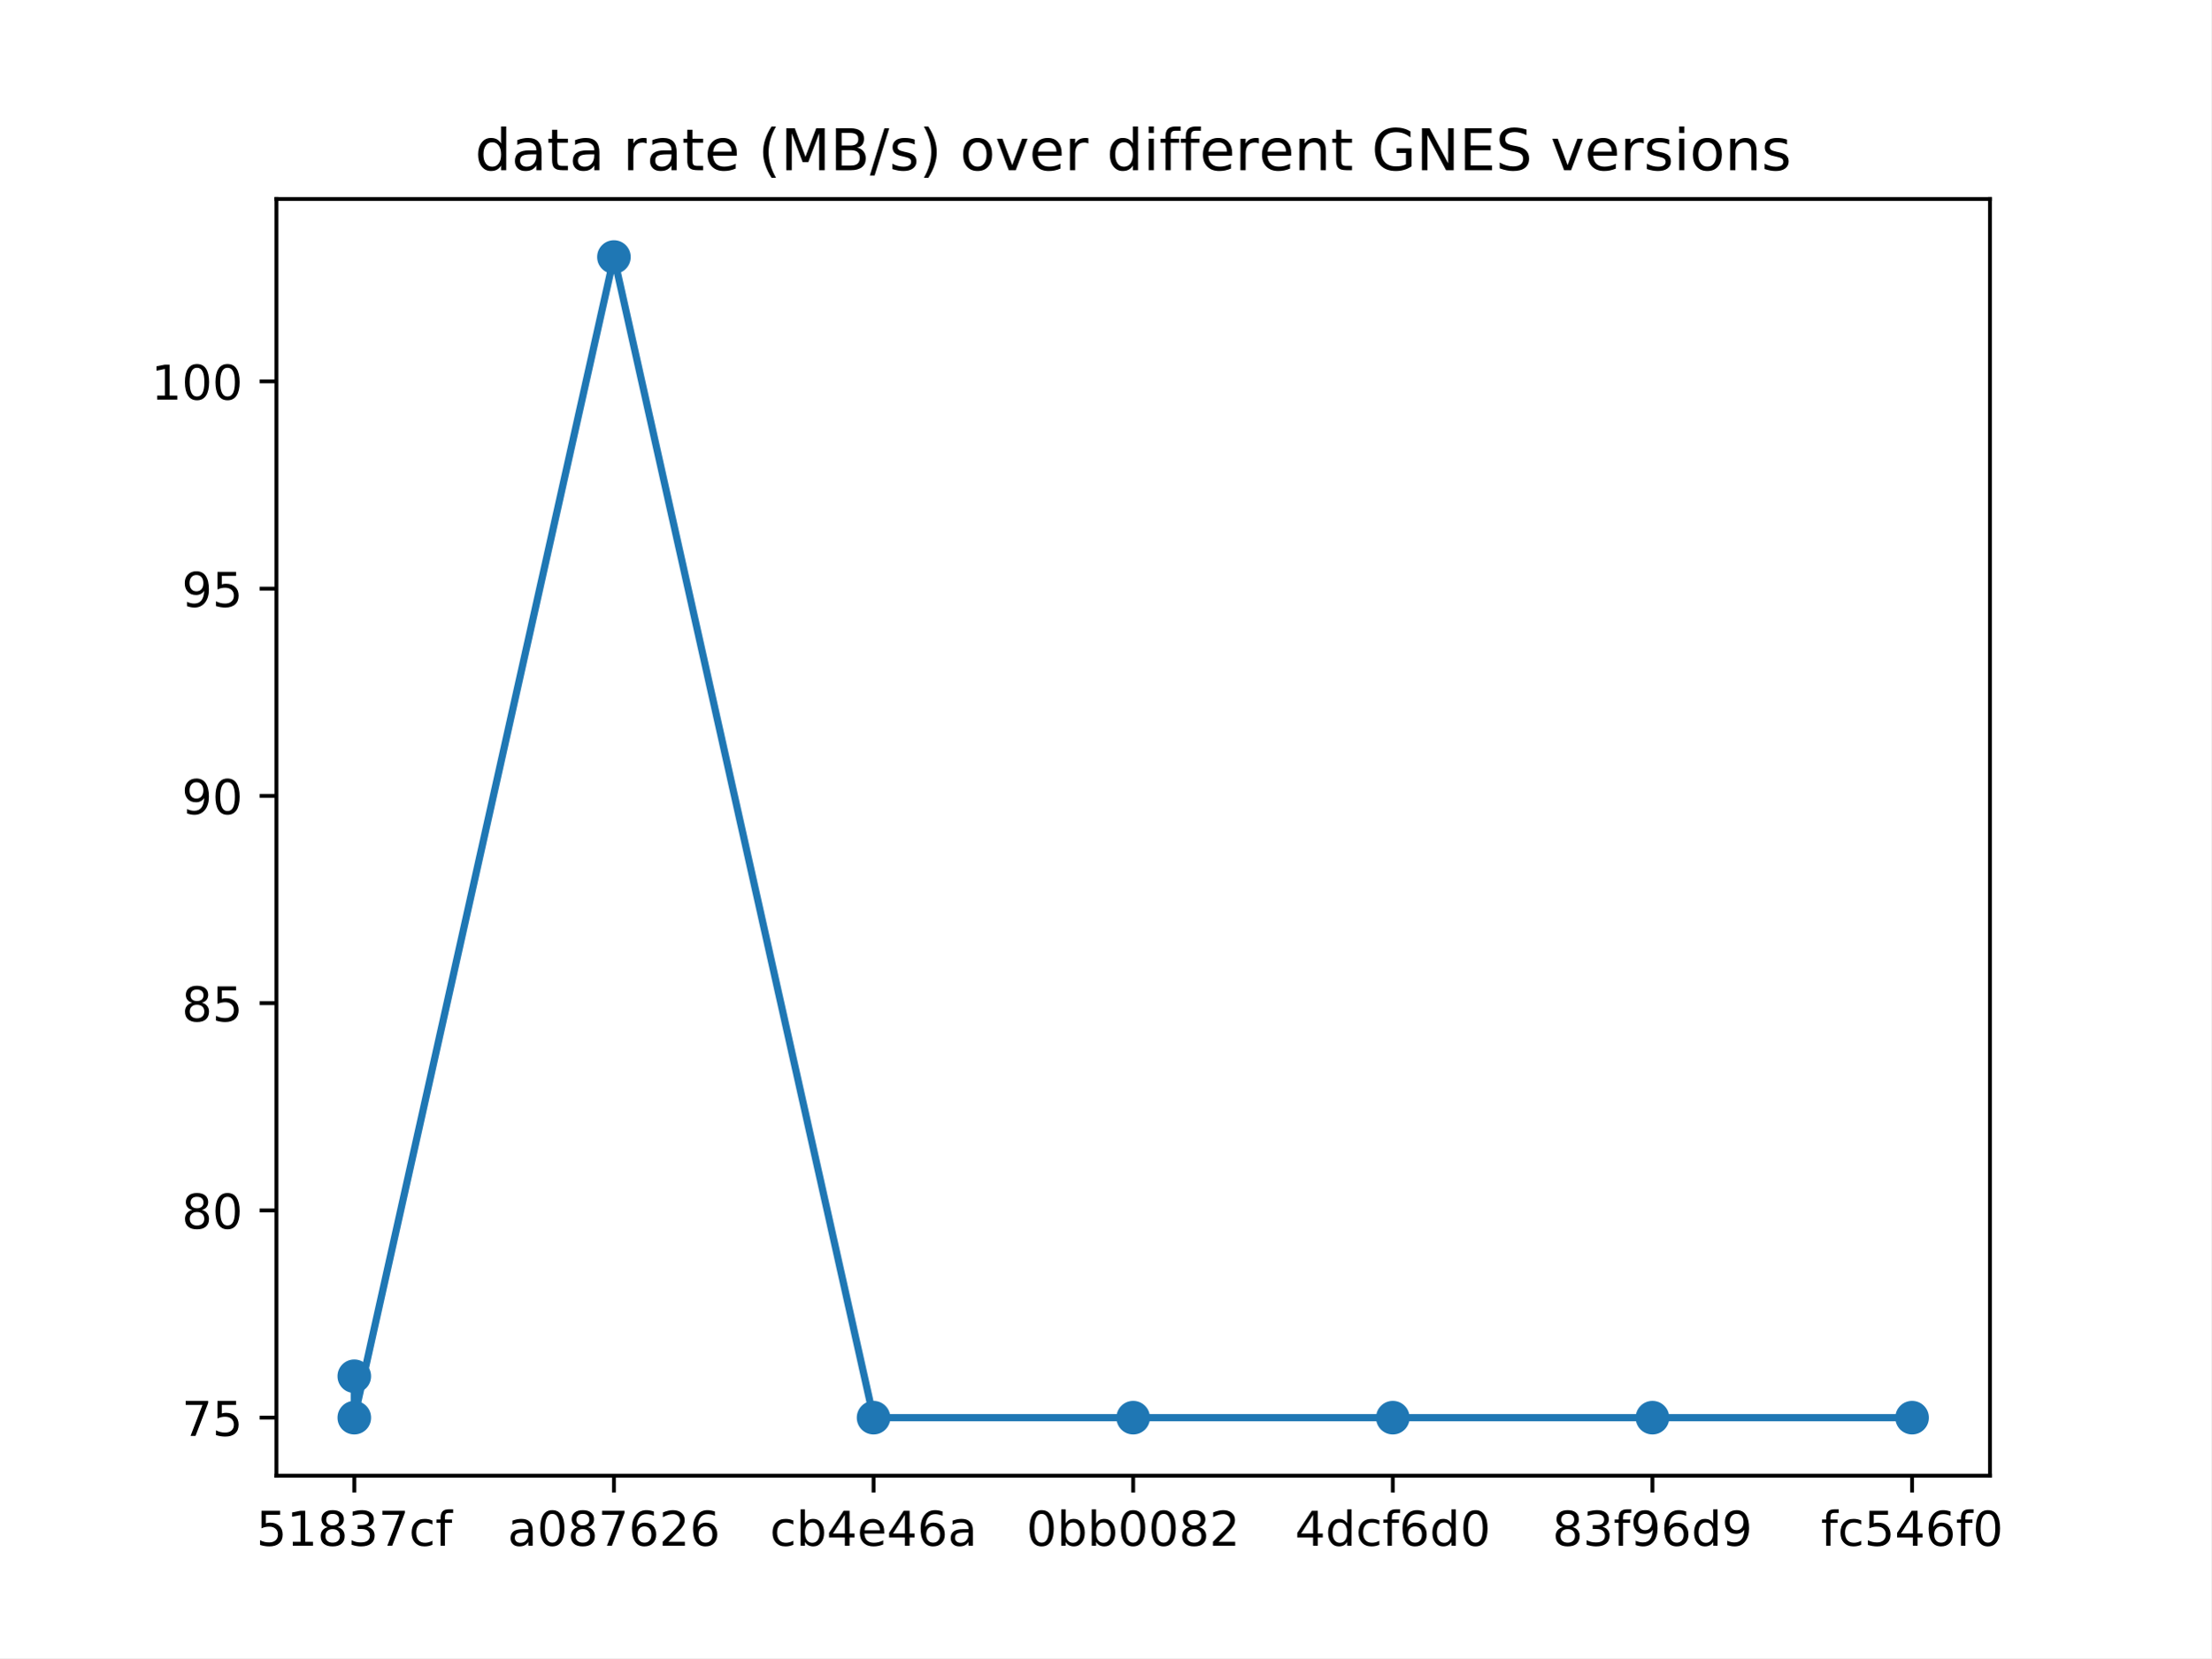
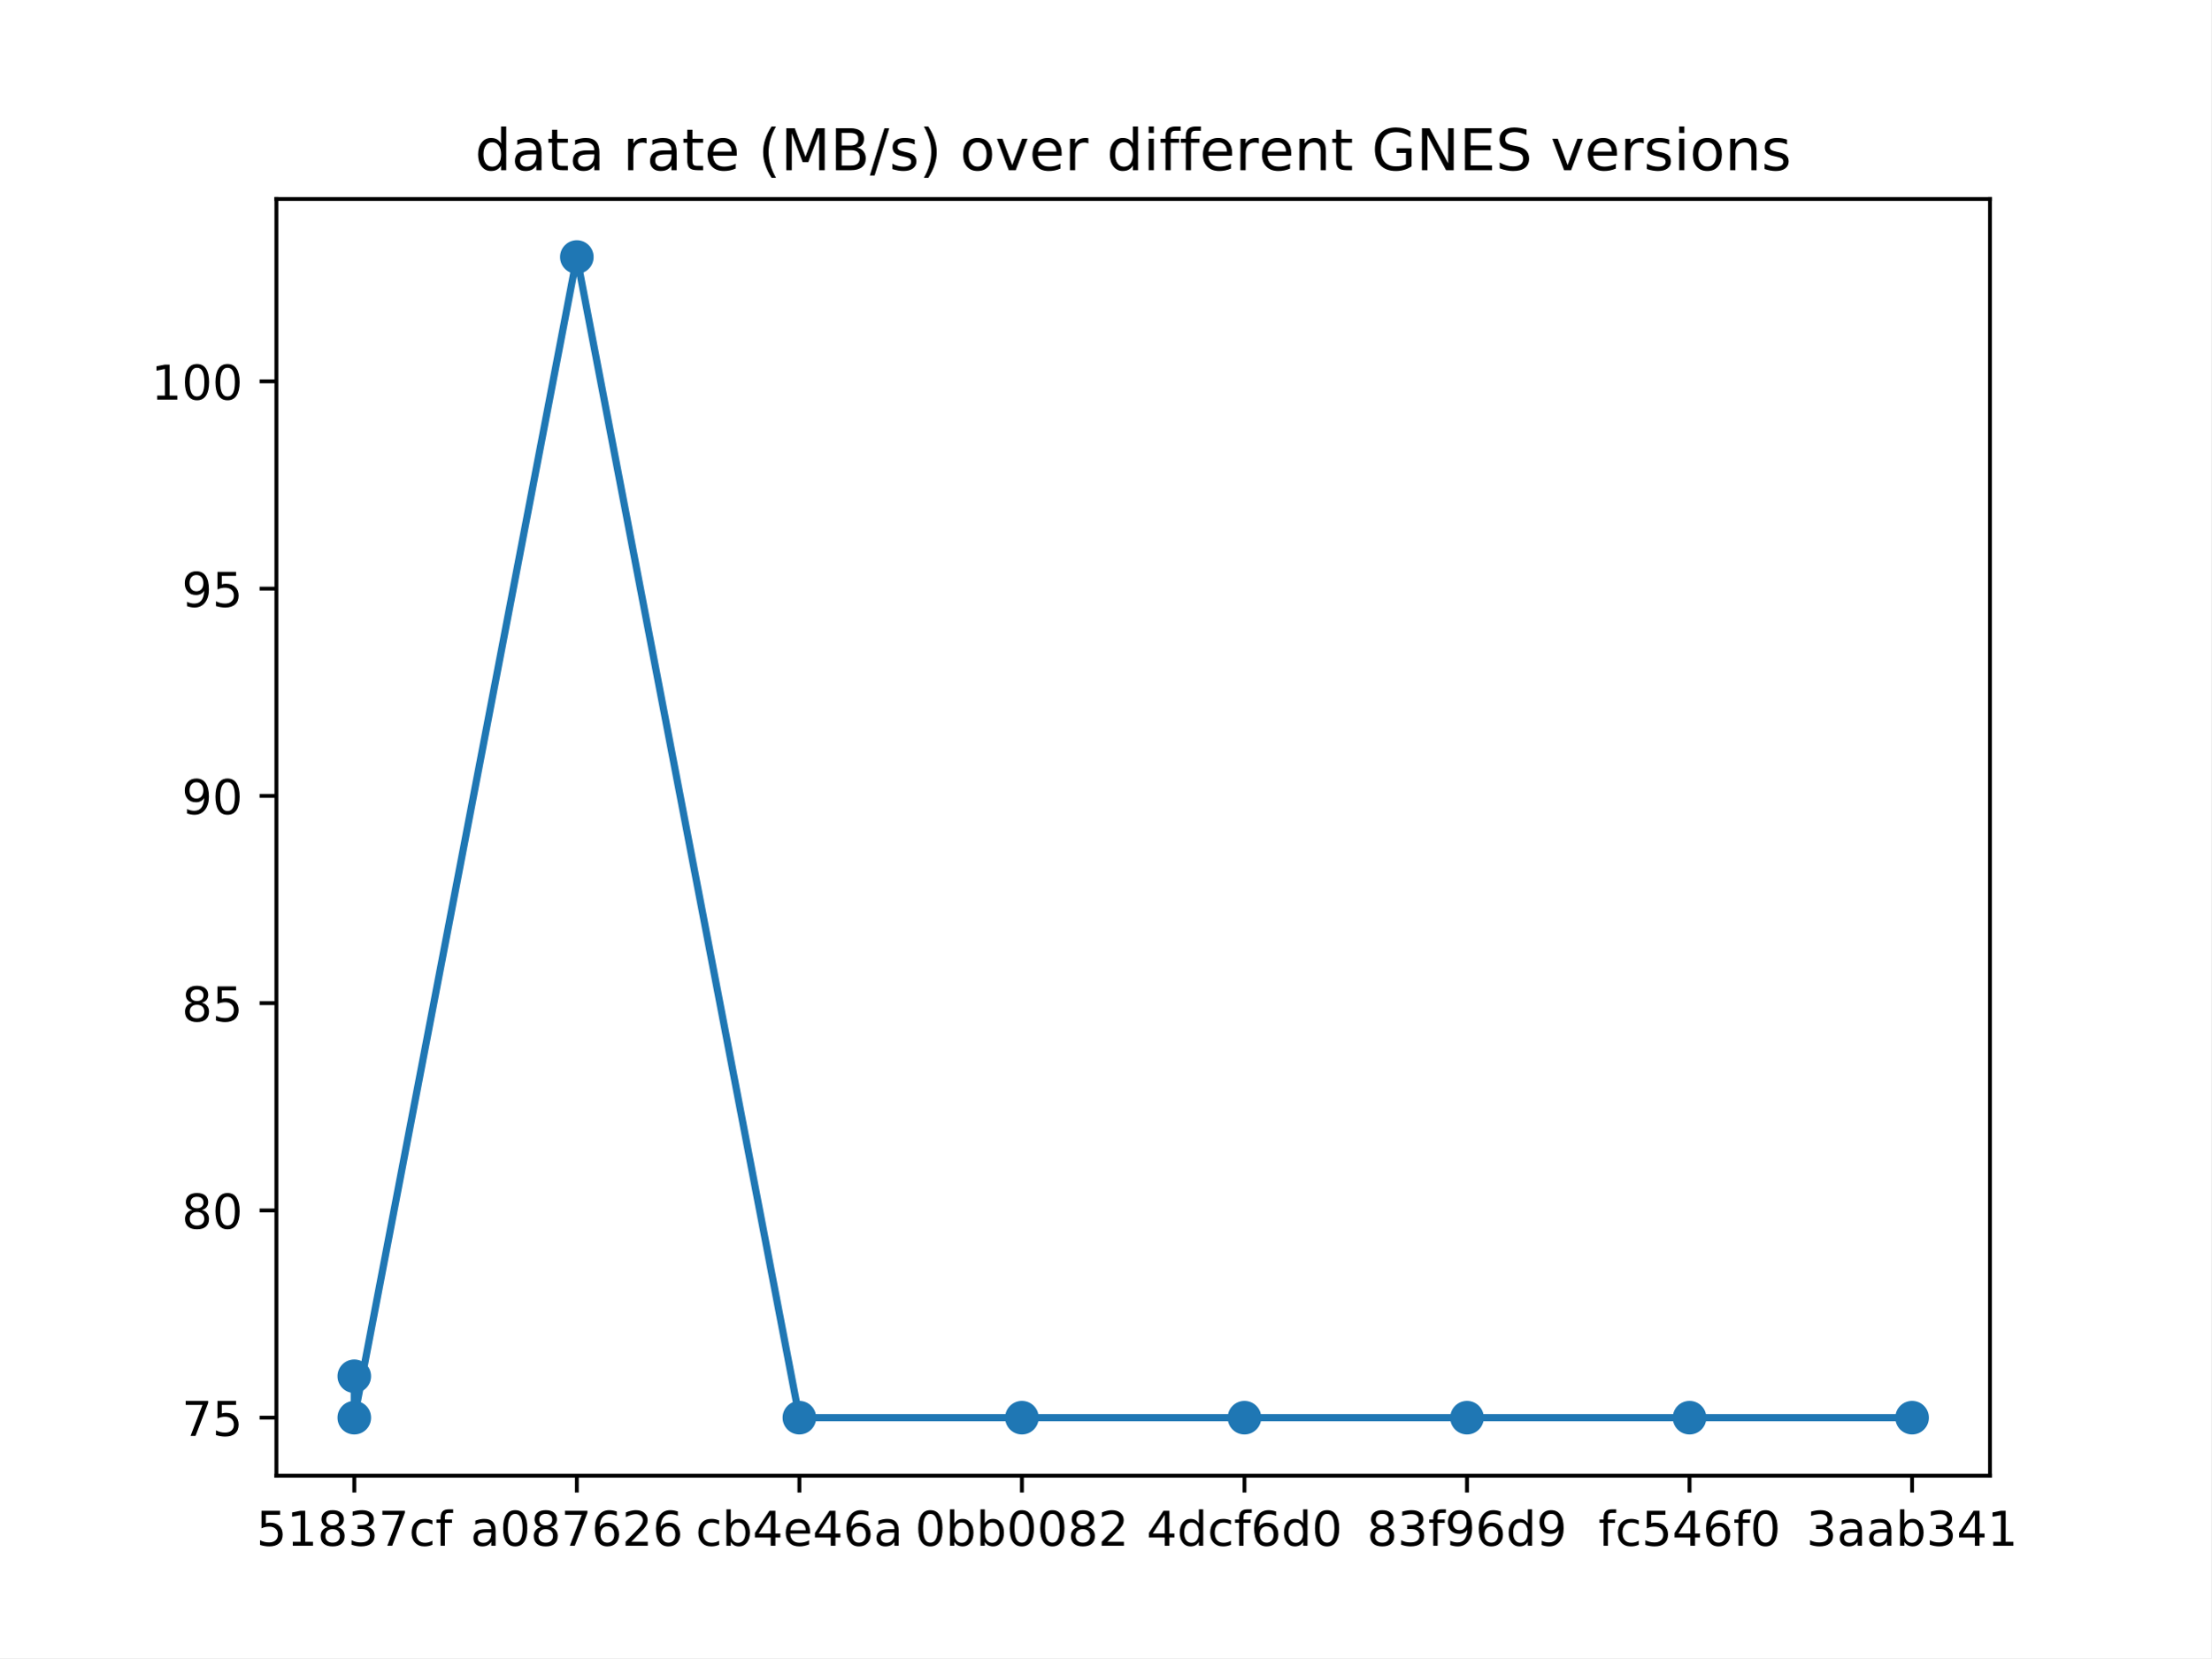
<svg xmlns="http://www.w3.org/2000/svg" xmlns:xlink="http://www.w3.org/1999/xlink" height="345.6pt" version="1.1" viewBox="0 0 460.8 345.6" width="460.8pt">
  <defs>
    <style type="text/css">
*{stroke-linecap:butt;stroke-linejoin:round;}
  </style>
  </defs>
  <g id="figure_1">
    <g id="patch_1">
      <path d="M 0 345.6  L 460.8 345.6  L 460.8 0  L 0 0  z " style="fill:#ffffff;" />
    </g>
    <g id="axes_1">
      <g id="patch_2">
        <path d="M 57.6 307.584  L 414.72 307.584  L 414.72 41.472  L 57.6 41.472  z " style="fill:#ffffff;" />
      </g>
      <g id="matplotlib.axis_1">
        <g id="xtick_1">
          <g id="line2d_1">
            <defs>
-               <path d="M 0 0  L 0 3.5  " id="m9a39e5763a" style="stroke:#000000;stroke-width:0.8;" />
-             </defs>
-             <g>
-               <use style="stroke:#000000;stroke-width:0.8;" x="73.833" xlink:href="#m9a39e5763a" y="307.584" />
+               <path d="M 0 0  L 0 3.5  " id="m109bfd97a2" style="stroke:#000000;stroke-width:0.8;" />
+             </defs>
+             <g>
+               <use style="stroke:#000000;stroke-width:0.8;" x="73.833" xlink:href="#m109bfd97a2" y="307.584" />
            </g>
          </g>
          <g id="text_1">
            <defs>
              <path d="M 10.797 72.906  L 49.516 72.906  L 49.516 64.594  L 19.828 64.594  L 19.828 46.734  Q 21.969 47.469 24.109 47.828  Q 26.266 48.188 28.422 48.188  Q 40.625 48.188 47.75 41.5  Q 54.891 34.812 54.891 23.391  Q 54.891 11.625 47.562 5.094  Q 40.234 -1.422 26.906 -1.422  Q 22.312 -1.422 17.547 -0.641  Q 12.797 0.141 7.719 1.703  L 7.719 11.625  Q 12.109 9.234 16.797 8.062  Q 21.484 6.891 26.703 6.891  Q 35.156 6.891 40.078 11.328  Q 45.016 15.766 45.016 23.391  Q 45.016 31 40.078 35.438  Q 35.156 39.891 26.703 39.891  Q 22.75 39.891 18.812 39.016  Q 14.891 38.141 10.797 36.281  z " id="DejaVuSans-53" />
              <path d="M 12.406 8.297  L 28.516 8.297  L 28.516 63.922  L 10.984 60.406  L 10.984 69.391  L 28.422 72.906  L 38.281 72.906  L 38.281 8.297  L 54.391 8.297  L 54.391 0  L 12.406 0  z " id="DejaVuSans-49" />
              <path d="M 31.781 34.625  Q 24.75 34.625 20.719 30.859  Q 16.703 27.094 16.703 20.516  Q 16.703 13.922 20.719 10.156  Q 24.75 6.391 31.781 6.391  Q 38.812 6.391 42.859 10.172  Q 46.922 13.969 46.922 20.516  Q 46.922 27.094 42.891 30.859  Q 38.875 34.625 31.781 34.625  z M 21.922 38.812  Q 15.578 40.375 12.031 44.719  Q 8.5 49.078 8.5 55.328  Q 8.5 64.062 14.719 69.141  Q 20.953 74.219 31.781 74.219  Q 42.672 74.219 48.875 69.141  Q 55.078 64.062 55.078 55.328  Q 55.078 49.078 51.531 44.719  Q 48 40.375 41.703 38.812  Q 48.828 37.156 52.797 32.312  Q 56.781 27.484 56.781 20.516  Q 56.781 9.906 50.312 4.234  Q 43.844 -1.422 31.781 -1.422  Q 19.734 -1.422 13.25 4.234  Q 6.781 9.906 6.781 20.516  Q 6.781 27.484 10.781 32.312  Q 14.797 37.156 21.922 38.812  z M 18.312 54.391  Q 18.312 48.734 21.844 45.562  Q 25.391 42.391 31.781 42.391  Q 38.141 42.391 41.719 45.562  Q 45.312 48.734 45.312 54.391  Q 45.312 60.062 41.719 63.234  Q 38.141 66.406 31.781 66.406  Q 25.391 66.406 21.844 63.234  Q 18.312 60.062 18.312 54.391  z " id="DejaVuSans-56" />
              <path d="M 40.578 39.312  Q 47.656 37.797 51.625 33  Q 55.609 28.219 55.609 21.188  Q 55.609 10.406 48.188 4.484  Q 40.766 -1.422 27.094 -1.422  Q 22.516 -1.422 17.656 -0.516  Q 12.797 0.391 7.625 2.203  L 7.625 11.719  Q 11.719 9.328 16.594 8.109  Q 21.484 6.891 26.812 6.891  Q 36.078 6.891 40.938 10.547  Q 45.797 14.203 45.797 21.188  Q 45.797 27.641 41.281 31.266  Q 36.766 34.906 28.719 34.906  L 20.219 34.906  L 20.219 43.016  L 29.109 43.016  Q 36.375 43.016 40.234 45.922  Q 44.094 48.828 44.094 54.297  Q 44.094 59.906 40.109 62.906  Q 36.141 65.922 28.719 65.922  Q 24.656 65.922 20.016 65.031  Q 15.375 64.156 9.812 62.312  L 9.812 71.094  Q 15.438 72.656 20.344 73.438  Q 25.25 74.219 29.594 74.219  Q 40.828 74.219 47.359 69.109  Q 53.906 64.016 53.906 55.328  Q 53.906 49.266 50.438 45.094  Q 46.969 40.922 40.578 39.312  z " id="DejaVuSans-51" />
              <path d="M 8.203 72.906  L 55.078 72.906  L 55.078 68.703  L 28.609 0  L 18.312 0  L 43.219 64.594  L 8.203 64.594  z " id="DejaVuSans-55" />
              <path d="M 48.781 52.594  L 48.781 44.188  Q 44.969 46.297 41.141 47.344  Q 37.312 48.391 33.406 48.391  Q 24.656 48.391 19.812 42.844  Q 14.984 37.312 14.984 27.297  Q 14.984 17.281 19.812 11.734  Q 24.656 6.203 33.406 6.203  Q 37.312 6.203 41.141 7.25  Q 44.969 8.297 48.781 10.406  L 48.781 2.094  Q 45.016 0.344 40.984 -0.531  Q 36.969 -1.422 32.422 -1.422  Q 20.062 -1.422 12.781 6.344  Q 5.516 14.109 5.516 27.297  Q 5.516 40.672 12.859 48.328  Q 20.219 56 33.016 56  Q 37.156 56 41.109 55.141  Q 45.062 54.297 48.781 52.594  z " id="DejaVuSans-99" />
              <path d="M 37.109 75.984  L 37.109 68.5  L 28.516 68.5  Q 23.688 68.5 21.797 66.547  Q 19.922 64.594 19.922 59.516  L 19.922 54.688  L 34.719 54.688  L 34.719 47.703  L 19.922 47.703  L 19.922 0  L 10.891 0  L 10.891 47.703  L 2.297 47.703  L 2.297 54.688  L 10.891 54.688  L 10.891 58.5  Q 10.891 67.625 15.141 71.797  Q 19.391 75.984 28.609 75.984  z " id="DejaVuSans-102" />
            </defs>
            <g transform="translate(53.4171 322.1824)scale(0.1 -0.1)">
              <use xlink:href="#DejaVuSans-53" />
              <use x="63.623" xlink:href="#DejaVuSans-49" />
              <use x="127.246" xlink:href="#DejaVuSans-56" />
              <use x="190.869" xlink:href="#DejaVuSans-51" />
              <use x="254.492" xlink:href="#DejaVuSans-55" />
              <use x="318.115" xlink:href="#DejaVuSans-99" />
              <use x="373.096" xlink:href="#DejaVuSans-102" />
            </g>
          </g>
        </g>
        <g id="xtick_2">
          <g id="line2d_2">
            <g>
-               <use style="stroke:#000000;stroke-width:0.8;" x="127.942" xlink:href="#m9a39e5763a" y="307.584" />
+               <use style="stroke:#000000;stroke-width:0.8;" x="120.212" xlink:href="#m109bfd97a2" y="307.584" />
            </g>
          </g>
          <g id="text_2">
            <defs>
              <path d="M 34.281 27.484  Q 23.391 27.484 19.188 25  Q 14.984 22.516 14.984 16.5  Q 14.984 11.719 18.141 8.906  Q 21.297 6.109 26.703 6.109  Q 34.188 6.109 38.703 11.406  Q 43.219 16.703 43.219 25.484  L 43.219 27.484  z M 52.203 31.203  L 52.203 0  L 43.219 0  L 43.219 8.297  Q 40.141 3.328 35.547 0.953  Q 30.953 -1.422 24.312 -1.422  Q 15.922 -1.422 10.953 3.297  Q 6 8.016 6 15.922  Q 6 25.141 12.172 29.828  Q 18.359 34.516 30.609 34.516  L 43.219 34.516  L 43.219 35.406  Q 43.219 41.609 39.141 45  Q 35.062 48.391 27.688 48.391  Q 23 48.391 18.547 47.266  Q 14.109 46.141 10.016 43.891  L 10.016 52.203  Q 14.938 54.109 19.578 55.047  Q 24.219 56 28.609 56  Q 40.484 56 46.344 49.844  Q 52.203 43.703 52.203 31.203  z " id="DejaVuSans-97" />
              <path d="M 31.781 66.406  Q 24.172 66.406 20.328 58.906  Q 16.5 51.422 16.5 36.375  Q 16.5 21.391 20.328 13.891  Q 24.172 6.391 31.781 6.391  Q 39.453 6.391 43.281 13.891  Q 47.125 21.391 47.125 36.375  Q 47.125 51.422 43.281 58.906  Q 39.453 66.406 31.781 66.406  z M 31.781 74.219  Q 44.047 74.219 50.516 64.516  Q 56.984 54.828 56.984 36.375  Q 56.984 17.969 50.516 8.266  Q 44.047 -1.422 31.781 -1.422  Q 19.531 -1.422 13.062 8.266  Q 6.594 17.969 6.594 36.375  Q 6.594 54.828 13.062 64.516  Q 19.531 74.219 31.781 74.219  z " id="DejaVuSans-48" />
              <path d="M 33.016 40.375  Q 26.375 40.375 22.484 35.828  Q 18.609 31.297 18.609 23.391  Q 18.609 15.531 22.484 10.953  Q 26.375 6.391 33.016 6.391  Q 39.656 6.391 43.531 10.953  Q 47.406 15.531 47.406 23.391  Q 47.406 31.297 43.531 35.828  Q 39.656 40.375 33.016 40.375  z M 52.594 71.297  L 52.594 62.312  Q 48.875 64.062 45.094 64.984  Q 41.312 65.922 37.594 65.922  Q 27.828 65.922 22.672 59.328  Q 17.531 52.734 16.797 39.406  Q 19.672 43.656 24.016 45.922  Q 28.375 48.188 33.594 48.188  Q 44.578 48.188 50.953 41.516  Q 57.328 34.859 57.328 23.391  Q 57.328 12.156 50.688 5.359  Q 44.047 -1.422 33.016 -1.422  Q 20.359 -1.422 13.672 8.266  Q 6.984 17.969 6.984 36.375  Q 6.984 53.656 15.188 63.938  Q 23.391 74.219 37.203 74.219  Q 40.922 74.219 44.703 73.484  Q 48.484 72.75 52.594 71.297  z " id="DejaVuSans-54" />
              <path d="M 19.188 8.297  L 53.609 8.297  L 53.609 0  L 7.328 0  L 7.328 8.297  Q 12.938 14.109 22.625 23.891  Q 32.328 33.688 34.812 36.531  Q 39.547 41.844 41.422 45.531  Q 43.312 49.219 43.312 52.781  Q 43.312 58.594 39.234 62.25  Q 35.156 65.922 28.609 65.922  Q 23.969 65.922 18.812 64.312  Q 13.672 62.703 7.812 59.422  L 7.812 69.391  Q 13.766 71.781 18.938 73  Q 24.125 74.219 28.422 74.219  Q 39.75 74.219 46.484 68.547  Q 53.219 62.891 53.219 53.422  Q 53.219 48.922 51.531 44.891  Q 49.859 40.875 45.406 35.406  Q 44.188 33.984 37.641 27.219  Q 31.109 20.453 19.188 8.297  z " id="DejaVuSans-50" />
            </defs>
-             <g transform="translate(105.7903 322.1824)scale(0.1 -0.1)">
+             <g transform="translate(98.06039 322.1824)scale(0.1 -0.1)">
              <use xlink:href="#DejaVuSans-97" />
              <use x="61.279" xlink:href="#DejaVuSans-48" />
              <use x="124.902" xlink:href="#DejaVuSans-56" />
              <use x="188.525" xlink:href="#DejaVuSans-55" />
              <use x="252.148" xlink:href="#DejaVuSans-54" />
              <use x="315.771" xlink:href="#DejaVuSans-50" />
              <use x="379.395" xlink:href="#DejaVuSans-54" />
            </g>
          </g>
        </g>
        <g id="xtick_3">
          <g id="line2d_3">
            <g>
-               <use style="stroke:#000000;stroke-width:0.8;" x="182.051" xlink:href="#m9a39e5763a" y="307.584" />
+               <use style="stroke:#000000;stroke-width:0.8;" x="166.591" xlink:href="#m109bfd97a2" y="307.584" />
            </g>
          </g>
          <g id="text_3">
            <defs>
              <path d="M 48.688 27.297  Q 48.688 37.203 44.609 42.844  Q 40.531 48.484 33.406 48.484  Q 26.266 48.484 22.188 42.844  Q 18.109 37.203 18.109 27.297  Q 18.109 17.391 22.188 11.75  Q 26.266 6.109 33.406 6.109  Q 40.531 6.109 44.609 11.75  Q 48.688 17.391 48.688 27.297  z M 18.109 46.391  Q 20.953 51.266 25.266 53.625  Q 29.594 56 35.594 56  Q 45.562 56 51.781 48.094  Q 58.016 40.188 58.016 27.297  Q 58.016 14.406 51.781 6.484  Q 45.562 -1.422 35.594 -1.422  Q 29.594 -1.422 25.266 0.953  Q 20.953 3.328 18.109 8.203  L 18.109 0  L 9.078 0  L 9.078 75.984  L 18.109 75.984  z " id="DejaVuSans-98" />
              <path d="M 37.797 64.312  L 12.891 25.391  L 37.797 25.391  z M 35.203 72.906  L 47.609 72.906  L 47.609 25.391  L 58.016 25.391  L 58.016 17.188  L 47.609 17.188  L 47.609 0  L 37.797 0  L 37.797 17.188  L 4.891 17.188  L 4.891 26.703  z " id="DejaVuSans-52" />
              <path d="M 56.203 29.594  L 56.203 25.203  L 14.891 25.203  Q 15.484 15.922 20.484 11.062  Q 25.484 6.203 34.422 6.203  Q 39.594 6.203 44.453 7.469  Q 49.312 8.734 54.109 11.281  L 54.109 2.781  Q 49.266 0.734 44.188 -0.344  Q 39.109 -1.422 33.891 -1.422  Q 20.797 -1.422 13.156 6.188  Q 5.516 13.812 5.516 26.812  Q 5.516 40.234 12.766 48.109  Q 20.016 56 32.328 56  Q 43.359 56 49.781 48.891  Q 56.203 41.797 56.203 29.594  z M 47.219 32.234  Q 47.125 39.594 43.094 43.984  Q 39.062 48.391 32.422 48.391  Q 24.906 48.391 20.391 44.141  Q 15.875 39.891 15.188 32.172  z " id="DejaVuSans-101" />
            </defs>
-             <g transform="translate(160.4431 322.1824)scale(0.1 -0.1)">
+             <g transform="translate(144.9834 322.1824)scale(0.1 -0.1)">
              <use xlink:href="#DejaVuSans-99" />
              <use x="54.98" xlink:href="#DejaVuSans-98" />
              <use x="118.457" xlink:href="#DejaVuSans-52" />
              <use x="182.08" xlink:href="#DejaVuSans-101" />
              <use x="243.604" xlink:href="#DejaVuSans-52" />
              <use x="307.227" xlink:href="#DejaVuSans-54" />
              <use x="370.85" xlink:href="#DejaVuSans-97" />
            </g>
          </g>
        </g>
        <g id="xtick_4">
          <g id="line2d_4">
            <g>
-               <use style="stroke:#000000;stroke-width:0.8;" x="236.16" xlink:href="#m9a39e5763a" y="307.584" />
+               <use style="stroke:#000000;stroke-width:0.8;" x="212.97" xlink:href="#m109bfd97a2" y="307.584" />
            </g>
          </g>
          <g id="text_4">
-             <g transform="translate(213.9053 322.1824)scale(0.1 -0.1)">
+             <g transform="translate(190.7157 322.1824)scale(0.1 -0.1)">
              <use xlink:href="#DejaVuSans-48" />
              <use x="63.623" xlink:href="#DejaVuSans-98" />
              <use x="127.1" xlink:href="#DejaVuSans-98" />
              <use x="190.576" xlink:href="#DejaVuSans-48" />
              <use x="254.199" xlink:href="#DejaVuSans-48" />
              <use x="317.822" xlink:href="#DejaVuSans-56" />
              <use x="381.445" xlink:href="#DejaVuSans-50" />
            </g>
          </g>
        </g>
        <g id="xtick_5">
          <g id="line2d_5">
            <g>
-               <use style="stroke:#000000;stroke-width:0.8;" x="290.269" xlink:href="#m9a39e5763a" y="307.584" />
+               <use style="stroke:#000000;stroke-width:0.8;" x="259.35" xlink:href="#m109bfd97a2" y="307.584" />
            </g>
          </g>
          <g id="text_5">
            <defs>
              <path d="M 45.406 46.391  L 45.406 75.984  L 54.391 75.984  L 54.391 0  L 45.406 0  L 45.406 8.203  Q 42.578 3.328 38.25 0.953  Q 33.938 -1.422 27.875 -1.422  Q 17.969 -1.422 11.734 6.484  Q 5.516 14.406 5.516 27.297  Q 5.516 40.188 11.734 48.094  Q 17.969 56 27.875 56  Q 33.938 56 38.25 53.625  Q 42.578 51.266 45.406 46.391  z M 14.797 27.297  Q 14.797 17.391 18.875 11.75  Q 22.953 6.109 30.078 6.109  Q 37.203 6.109 41.297 11.75  Q 45.406 17.391 45.406 27.297  Q 45.406 37.203 41.297 42.844  Q 37.203 48.484 30.078 48.484  Q 22.953 48.484 18.875 42.844  Q 14.797 37.203 14.797 27.297  z " id="DejaVuSans-100" />
            </defs>
-             <g transform="translate(269.8675 322.1824)scale(0.1 -0.1)">
+             <g transform="translate(238.948 322.1824)scale(0.1 -0.1)">
              <use xlink:href="#DejaVuSans-52" />
              <use x="63.623" xlink:href="#DejaVuSans-100" />
              <use x="127.1" xlink:href="#DejaVuSans-99" />
              <use x="182.08" xlink:href="#DejaVuSans-102" />
              <use x="217.285" xlink:href="#DejaVuSans-54" />
              <use x="280.908" xlink:href="#DejaVuSans-100" />
              <use x="344.385" xlink:href="#DejaVuSans-48" />
            </g>
          </g>
        </g>
        <g id="xtick_6">
          <g id="line2d_6">
            <g>
-               <use style="stroke:#000000;stroke-width:0.8;" x="344.378" xlink:href="#m9a39e5763a" y="307.584" />
+               <use style="stroke:#000000;stroke-width:0.8;" x="305.729" xlink:href="#m109bfd97a2" y="307.584" />
            </g>
          </g>
          <g id="text_6">
            <defs>
              <path d="M 10.984 1.516  L 10.984 10.5  Q 14.703 8.734 18.5 7.812  Q 22.312 6.891 25.984 6.891  Q 35.75 6.891 40.891 13.453  Q 46.047 20.016 46.781 33.406  Q 43.953 29.203 39.594 26.953  Q 35.25 24.703 29.984 24.703  Q 19.047 24.703 12.672 31.312  Q 6.297 37.938 6.297 49.422  Q 6.297 60.641 12.938 67.422  Q 19.578 74.219 30.609 74.219  Q 43.266 74.219 49.922 64.516  Q 56.594 54.828 56.594 36.375  Q 56.594 19.141 48.406 8.859  Q 40.234 -1.422 26.422 -1.422  Q 22.703 -1.422 18.891 -0.688  Q 15.094 0.047 10.984 1.516  z M 30.609 32.422  Q 37.25 32.422 41.125 36.953  Q 45.016 41.5 45.016 49.422  Q 45.016 57.281 41.125 61.844  Q 37.25 66.406 30.609 66.406  Q 23.969 66.406 20.094 61.844  Q 16.219 57.281 16.219 49.422  Q 16.219 41.5 20.094 36.953  Q 23.969 32.422 30.609 32.422  z " id="DejaVuSans-57" />
            </defs>
-             <g transform="translate(323.5376 322.1824)scale(0.1 -0.1)">
+             <g transform="translate(284.8882 322.1824)scale(0.1 -0.1)">
              <use xlink:href="#DejaVuSans-56" />
              <use x="63.623" xlink:href="#DejaVuSans-51" />
              <use x="127.246" xlink:href="#DejaVuSans-102" />
              <use x="162.451" xlink:href="#DejaVuSans-57" />
              <use x="226.074" xlink:href="#DejaVuSans-54" />
              <use x="289.697" xlink:href="#DejaVuSans-100" />
              <use x="353.174" xlink:href="#DejaVuSans-57" />
            </g>
          </g>
        </g>
        <g id="xtick_7">
          <g id="line2d_7">
            <g>
-               <use style="stroke:#000000;stroke-width:0.8;" x="398.487" xlink:href="#m9a39e5763a" y="307.584" />
+               <use style="stroke:#000000;stroke-width:0.8;" x="352.108" xlink:href="#m109bfd97a2" y="307.584" />
            </g>
          </g>
          <g id="text_7">
-             <g transform="translate(379.4927 322.1824)scale(0.1 -0.1)">
+             <g transform="translate(333.1135 322.1824)scale(0.1 -0.1)">
              <use xlink:href="#DejaVuSans-102" />
              <use x="35.205" xlink:href="#DejaVuSans-99" />
              <use x="90.186" xlink:href="#DejaVuSans-53" />
              <use x="153.809" xlink:href="#DejaVuSans-52" />
              <use x="217.432" xlink:href="#DejaVuSans-54" />
              <use x="281.055" xlink:href="#DejaVuSans-102" />
              <use x="316.26" xlink:href="#DejaVuSans-48" />
            </g>
          </g>
        </g>
+         <g id="xtick_8">
+           <g id="line2d_8">
+             <g>
+               <use style="stroke:#000000;stroke-width:0.8;" x="398.487" xlink:href="#m109bfd97a2" y="307.584" />
+             </g>
+           </g>
+           <g id="text_8">
+             <g transform="translate(376.4599 322.1824)scale(0.1 -0.1)">
+               <use xlink:href="#DejaVuSans-51" />
+               <use x="63.623" xlink:href="#DejaVuSans-97" />
+               <use x="124.902" xlink:href="#DejaVuSans-97" />
+               <use x="186.182" xlink:href="#DejaVuSans-98" />
+               <use x="249.658" xlink:href="#DejaVuSans-51" />
+               <use x="313.281" xlink:href="#DejaVuSans-52" />
+               <use x="376.904" xlink:href="#DejaVuSans-49" />
+             </g>
+           </g>
+         </g>
      </g>
      <g id="matplotlib.axis_2">
        <g id="ytick_1">
-           <g id="line2d_8">
-             <defs>
-               <path d="M 0 0  L -3.5 0  " id="m493b5961b1" style="stroke:#000000;stroke-width:0.8;" />
-             </defs>
-             <g>
-               <use style="stroke:#000000;stroke-width:0.8;" x="57.6" xlink:href="#m493b5961b1" y="295.488" />
-             </g>
-           </g>
-           <g id="text_8">
+           <g id="line2d_9">
+             <defs>
+               <path d="M 0 0  L -3.5 0  " id="m6ec9ea797b" style="stroke:#000000;stroke-width:0.8;" />
+             </defs>
+             <g>
+               <use style="stroke:#000000;stroke-width:0.8;" x="57.6" xlink:href="#m6ec9ea797b" y="295.488" />
+             </g>
+           </g>
+           <g id="text_9">
            <g transform="translate(37.875 299.2872)scale(0.1 -0.1)">
              <use xlink:href="#DejaVuSans-55" />
              <use x="63.623" xlink:href="#DejaVuSans-53" />
            </g>
          </g>
        </g>
        <g id="ytick_2">
-           <g id="line2d_9">
-             <g>
-               <use style="stroke:#000000;stroke-width:0.8;" x="57.6" xlink:href="#m493b5961b1" y="252.288" />
-             </g>
-           </g>
-           <g id="text_9">
+           <g id="line2d_10">
+             <g>
+               <use style="stroke:#000000;stroke-width:0.8;" x="57.6" xlink:href="#m6ec9ea797b" y="252.288" />
+             </g>
+           </g>
+           <g id="text_10">
            <g transform="translate(37.875 256.0872)scale(0.1 -0.1)">
              <use xlink:href="#DejaVuSans-56" />
              <use x="63.623" xlink:href="#DejaVuSans-48" />
            </g>
          </g>
        </g>
        <g id="ytick_3">
-           <g id="line2d_10">
-             <g>
-               <use style="stroke:#000000;stroke-width:0.8;" x="57.6" xlink:href="#m493b5961b1" y="209.088" />
-             </g>
-           </g>
-           <g id="text_10">
+           <g id="line2d_11">
+             <g>
+               <use style="stroke:#000000;stroke-width:0.8;" x="57.6" xlink:href="#m6ec9ea797b" y="209.088" />
+             </g>
+           </g>
+           <g id="text_11">
            <g transform="translate(37.875 212.8872)scale(0.1 -0.1)">
              <use xlink:href="#DejaVuSans-56" />
              <use x="63.623" xlink:href="#DejaVuSans-53" />
            </g>
          </g>
        </g>
        <g id="ytick_4">
-           <g id="line2d_11">
-             <g>
-               <use style="stroke:#000000;stroke-width:0.8;" x="57.6" xlink:href="#m493b5961b1" y="165.888" />
-             </g>
-           </g>
-           <g id="text_11">
+           <g id="line2d_12">
+             <g>
+               <use style="stroke:#000000;stroke-width:0.8;" x="57.6" xlink:href="#m6ec9ea797b" y="165.888" />
+             </g>
+           </g>
+           <g id="text_12">
            <g transform="translate(37.875 169.6872)scale(0.1 -0.1)">
              <use xlink:href="#DejaVuSans-57" />
              <use x="63.623" xlink:href="#DejaVuSans-48" />
            </g>
          </g>
        </g>
        <g id="ytick_5">
-           <g id="line2d_12">
-             <g>
-               <use style="stroke:#000000;stroke-width:0.8;" x="57.6" xlink:href="#m493b5961b1" y="122.688" />
-             </g>
-           </g>
-           <g id="text_12">
+           <g id="line2d_13">
+             <g>
+               <use style="stroke:#000000;stroke-width:0.8;" x="57.6" xlink:href="#m6ec9ea797b" y="122.688" />
+             </g>
+           </g>
+           <g id="text_13">
            <g transform="translate(37.875 126.4872)scale(0.1 -0.1)">
              <use xlink:href="#DejaVuSans-57" />
              <use x="63.623" xlink:href="#DejaVuSans-53" />
            </g>
          </g>
        </g>
        <g id="ytick_6">
-           <g id="line2d_13">
-             <g>
-               <use style="stroke:#000000;stroke-width:0.8;" x="57.6" xlink:href="#m493b5961b1" y="79.488" />
-             </g>
-           </g>
-           <g id="text_13">
+           <g id="line2d_14">
+             <g>
+               <use style="stroke:#000000;stroke-width:0.8;" x="57.6" xlink:href="#m6ec9ea797b" y="79.488" />
+             </g>
+           </g>
+           <g id="text_14">
            <g transform="translate(31.5125 83.28722)scale(0.1 -0.1)">
              <use xlink:href="#DejaVuSans-49" />
              <use x="63.623" xlink:href="#DejaVuSans-48" />
              <use x="127.246" xlink:href="#DejaVuSans-48" />
            </g>
          </g>
        </g>
      </g>
-       <g id="line2d_14">
-         <path clip-path="url(#pd452985dd9)" d="M 73.833 286.848  L 73.833 295.488  L 127.942 53.568  L 182.051 295.488  L 236.16 295.488  L 290.269 295.488  L 344.378 295.488  L 398.487 295.488  " style="fill:none;stroke:#1f77b4;stroke-linecap:square;stroke-width:1.5;" />
+       <g id="line2d_15">
+         <path clip-path="url(#p5a55cd4d79)" d="M 73.833 286.848  L 73.833 295.488  L 120.212 53.568  L 166.591 295.488  L 212.97 295.488  L 259.35 295.488  L 305.729 295.488  L 352.108 295.488  L 398.487 295.488  " style="fill:none;stroke:#1f77b4;stroke-linecap:square;stroke-width:1.5;" />
        <defs>
-           <path d="M 0 3  C 0.796 3 1.559 2.684 2.121 2.121  C 2.684 1.559 3 0.796 3 0  C 3 -0.796 2.684 -1.559 2.121 -2.121  C 1.559 -2.684 0.796 -3 0 -3  C -0.796 -3 -1.559 -2.684 -2.121 -2.121  C -2.684 -1.559 -3 -0.796 -3 0  C -3 0.796 -2.684 1.559 -2.121 2.121  C -1.559 2.684 -0.796 3 0 3  z " id="me01a29aa69" style="stroke:#1f77b4;" />
+           <path d="M 0 3  C 0.796 3 1.559 2.684 2.121 2.121  C 2.684 1.559 3 0.796 3 0  C 3 -0.796 2.684 -1.559 2.121 -2.121  C 1.559 -2.684 0.796 -3 0 -3  C -0.796 -3 -1.559 -2.684 -2.121 -2.121  C -2.684 -1.559 -3 -0.796 -3 0  C -3 0.796 -2.684 1.559 -2.121 2.121  C -1.559 2.684 -0.796 3 0 3  z " id="m6f973a6f6a" style="stroke:#1f77b4;" />
        </defs>
-         <g clip-path="url(#pd452985dd9)">
-           <use style="fill:#1f77b4;stroke:#1f77b4;" x="73.833" xlink:href="#me01a29aa69" y="286.848" />
-           <use style="fill:#1f77b4;stroke:#1f77b4;" x="73.833" xlink:href="#me01a29aa69" y="295.488" />
-           <use style="fill:#1f77b4;stroke:#1f77b4;" x="127.942" xlink:href="#me01a29aa69" y="53.568" />
-           <use style="fill:#1f77b4;stroke:#1f77b4;" x="182.051" xlink:href="#me01a29aa69" y="295.488" />
-           <use style="fill:#1f77b4;stroke:#1f77b4;" x="236.16" xlink:href="#me01a29aa69" y="295.488" />
-           <use style="fill:#1f77b4;stroke:#1f77b4;" x="290.269" xlink:href="#me01a29aa69" y="295.488" />
-           <use style="fill:#1f77b4;stroke:#1f77b4;" x="344.378" xlink:href="#me01a29aa69" y="295.488" />
-           <use style="fill:#1f77b4;stroke:#1f77b4;" x="398.487" xlink:href="#me01a29aa69" y="295.488" />
+         <g clip-path="url(#p5a55cd4d79)">
+           <use style="fill:#1f77b4;stroke:#1f77b4;" x="73.833" xlink:href="#m6f973a6f6a" y="286.848" />
+           <use style="fill:#1f77b4;stroke:#1f77b4;" x="73.833" xlink:href="#m6f973a6f6a" y="295.488" />
+           <use style="fill:#1f77b4;stroke:#1f77b4;" x="120.212" xlink:href="#m6f973a6f6a" y="53.568" />
+           <use style="fill:#1f77b4;stroke:#1f77b4;" x="166.591" xlink:href="#m6f973a6f6a" y="295.488" />
+           <use style="fill:#1f77b4;stroke:#1f77b4;" x="212.97" xlink:href="#m6f973a6f6a" y="295.488" />
+           <use style="fill:#1f77b4;stroke:#1f77b4;" x="259.35" xlink:href="#m6f973a6f6a" y="295.488" />
+           <use style="fill:#1f77b4;stroke:#1f77b4;" x="305.729" xlink:href="#m6f973a6f6a" y="295.488" />
+           <use style="fill:#1f77b4;stroke:#1f77b4;" x="352.108" xlink:href="#m6f973a6f6a" y="295.488" />
+           <use style="fill:#1f77b4;stroke:#1f77b4;" x="398.487" xlink:href="#m6f973a6f6a" y="295.488" />
        </g>
      </g>
      <g id="patch_3">
        <path d="M 57.6 307.584  L 57.6 41.472  " style="fill:none;stroke:#000000;stroke-linecap:square;stroke-linejoin:miter;stroke-width:0.8;" />
      </g>
      <g id="patch_4">
        <path d="M 414.72 307.584  L 414.72 41.472  " style="fill:none;stroke:#000000;stroke-linecap:square;stroke-linejoin:miter;stroke-width:0.8;" />
      </g>
      <g id="patch_5">
        <path d="M 57.6 307.584  L 414.72 307.584  " style="fill:none;stroke:#000000;stroke-linecap:square;stroke-linejoin:miter;stroke-width:0.8;" />
      </g>
      <g id="patch_6">
        <path d="M 57.6 41.472  L 414.72 41.472  " style="fill:none;stroke:#000000;stroke-linecap:square;stroke-linejoin:miter;stroke-width:0.8;" />
      </g>
-       <g id="text_14">
+       <g id="text_15">
        <defs>
          <path d="M 18.312 70.219  L 18.312 54.688  L 36.812 54.688  L 36.812 47.703  L 18.312 47.703  L 18.312 18.016  Q 18.312 11.328 20.141 9.422  Q 21.969 7.516 27.594 7.516  L 36.812 7.516  L 36.812 0  L 27.594 0  Q 17.188 0 13.234 3.875  Q 9.281 7.766 9.281 18.016  L 9.281 47.703  L 2.688 47.703  L 2.688 54.688  L 9.281 54.688  L 9.281 70.219  z " id="DejaVuSans-116" />
          <path id="DejaVuSans-32" />
          <path d="M 41.109 46.297  Q 39.594 47.172 37.812 47.578  Q 36.031 48 33.891 48  Q 26.266 48 22.188 43.047  Q 18.109 38.094 18.109 28.812  L 18.109 0  L 9.078 0  L 9.078 54.688  L 18.109 54.688  L 18.109 46.188  Q 20.953 51.172 25.484 53.578  Q 30.031 56 36.531 56  Q 37.453 56 38.578 55.875  Q 39.703 55.766 41.062 55.516  z " id="DejaVuSans-114" />
          <path d="M 31 75.875  Q 24.469 64.656 21.281 53.656  Q 18.109 42.672 18.109 31.391  Q 18.109 20.125 21.312 9.062  Q 24.516 -2 31 -13.188  L 23.188 -13.188  Q 15.875 -1.703 12.234 9.375  Q 8.594 20.453 8.594 31.391  Q 8.594 42.281 12.203 53.312  Q 15.828 64.359 23.188 75.875  z " id="DejaVuSans-40" />
          <path d="M 9.812 72.906  L 24.516 72.906  L 43.109 23.297  L 61.812 72.906  L 76.516 72.906  L 76.516 0  L 66.891 0  L 66.891 64.016  L 48.094 14.016  L 38.188 14.016  L 19.391 64.016  L 19.391 0  L 9.812 0  z " id="DejaVuSans-77" />
          <path d="M 19.672 34.812  L 19.672 8.109  L 35.5 8.109  Q 43.453 8.109 47.281 11.406  Q 51.125 14.703 51.125 21.484  Q 51.125 28.328 47.281 31.562  Q 43.453 34.812 35.5 34.812  z M 19.672 64.797  L 19.672 42.828  L 34.281 42.828  Q 41.5 42.828 45.031 45.531  Q 48.578 48.25 48.578 53.812  Q 48.578 59.328 45.031 62.062  Q 41.5 64.797 34.281 64.797  z M 9.812 72.906  L 35.016 72.906  Q 46.297 72.906 52.391 68.219  Q 58.5 63.531 58.5 54.891  Q 58.5 48.188 55.375 44.234  Q 52.25 40.281 46.188 39.312  Q 53.469 37.75 57.5 32.781  Q 61.531 27.828 61.531 20.406  Q 61.531 10.641 54.891 5.312  Q 48.25 0 35.984 0  L 9.812 0  z " id="DejaVuSans-66" />
          <path d="M 25.391 72.906  L 33.688 72.906  L 8.297 -9.281  L 0 -9.281  z " id="DejaVuSans-47" />
          <path d="M 44.281 53.078  L 44.281 44.578  Q 40.484 46.531 36.375 47.5  Q 32.281 48.484 27.875 48.484  Q 21.188 48.484 17.844 46.438  Q 14.5 44.391 14.5 40.281  Q 14.5 37.156 16.891 35.375  Q 19.281 33.594 26.516 31.984  L 29.594 31.297  Q 39.156 29.25 43.188 25.516  Q 47.219 21.781 47.219 15.094  Q 47.219 7.469 41.188 3.016  Q 35.156 -1.422 24.609 -1.422  Q 20.219 -1.422 15.453 -0.562  Q 10.688 0.297 5.422 2  L 5.422 11.281  Q 10.406 8.688 15.234 7.391  Q 20.062 6.109 24.812 6.109  Q 31.156 6.109 34.562 8.281  Q 37.984 10.453 37.984 14.406  Q 37.984 18.062 35.516 20.016  Q 33.062 21.969 24.703 23.781  L 21.578 24.516  Q 13.234 26.266 9.516 29.906  Q 5.812 33.547 5.812 39.891  Q 5.812 47.609 11.281 51.797  Q 16.75 56 26.812 56  Q 31.781 56 36.172 55.266  Q 40.578 54.547 44.281 53.078  z " id="DejaVuSans-115" />
          <path d="M 8.016 75.875  L 15.828 75.875  Q 23.141 64.359 26.781 53.312  Q 30.422 42.281 30.422 31.391  Q 30.422 20.453 26.781 9.375  Q 23.141 -1.703 15.828 -13.188  L 8.016 -13.188  Q 14.5 -2 17.703 9.062  Q 20.906 20.125 20.906 31.391  Q 20.906 42.672 17.703 53.656  Q 14.5 64.656 8.016 75.875  z " id="DejaVuSans-41" />
          <path d="M 30.609 48.391  Q 23.391 48.391 19.188 42.75  Q 14.984 37.109 14.984 27.297  Q 14.984 17.484 19.156 11.844  Q 23.344 6.203 30.609 6.203  Q 37.797 6.203 41.984 11.859  Q 46.188 17.531 46.188 27.297  Q 46.188 37.016 41.984 42.703  Q 37.797 48.391 30.609 48.391  z M 30.609 56  Q 42.328 56 49.016 48.375  Q 55.719 40.766 55.719 27.297  Q 55.719 13.875 49.016 6.219  Q 42.328 -1.422 30.609 -1.422  Q 18.844 -1.422 12.172 6.219  Q 5.516 13.875 5.516 27.297  Q 5.516 40.766 12.172 48.375  Q 18.844 56 30.609 56  z " id="DejaVuSans-111" />
          <path d="M 2.984 54.688  L 12.5 54.688  L 29.594 8.797  L 46.688 54.688  L 56.203 54.688  L 35.688 0  L 23.484 0  z " id="DejaVuSans-118" />
          <path d="M 9.422 54.688  L 18.406 54.688  L 18.406 0  L 9.422 0  z M 9.422 75.984  L 18.406 75.984  L 18.406 64.594  L 9.422 64.594  z " id="DejaVuSans-105" />
          <path d="M 54.891 33.016  L 54.891 0  L 45.906 0  L 45.906 32.719  Q 45.906 40.484 42.875 44.328  Q 39.844 48.188 33.797 48.188  Q 26.516 48.188 22.312 43.547  Q 18.109 38.922 18.109 30.906  L 18.109 0  L 9.078 0  L 9.078 54.688  L 18.109 54.688  L 18.109 46.188  Q 21.344 51.125 25.703 53.562  Q 30.078 56 35.797 56  Q 45.219 56 50.047 50.172  Q 54.891 44.344 54.891 33.016  z " id="DejaVuSans-110" />
          <path d="M 59.516 10.406  L 59.516 29.984  L 43.406 29.984  L 43.406 38.094  L 69.281 38.094  L 69.281 6.781  Q 63.578 2.734 56.688 0.656  Q 49.812 -1.422 42 -1.422  Q 24.906 -1.422 15.25 8.562  Q 5.609 18.562 5.609 36.375  Q 5.609 54.25 15.25 64.234  Q 24.906 74.219 42 74.219  Q 49.125 74.219 55.547 72.453  Q 61.969 70.703 67.391 67.281  L 67.391 56.781  Q 61.922 61.422 55.766 63.766  Q 49.609 66.109 42.828 66.109  Q 29.438 66.109 22.719 58.641  Q 16.016 51.172 16.016 36.375  Q 16.016 21.625 22.719 14.156  Q 29.438 6.688 42.828 6.688  Q 48.047 6.688 52.141 7.594  Q 56.25 8.5 59.516 10.406  z " id="DejaVuSans-71" />
          <path d="M 9.812 72.906  L 23.094 72.906  L 55.422 11.922  L 55.422 72.906  L 64.984 72.906  L 64.984 0  L 51.703 0  L 19.391 60.984  L 19.391 0  L 9.812 0  z " id="DejaVuSans-78" />
          <path d="M 9.812 72.906  L 55.906 72.906  L 55.906 64.594  L 19.672 64.594  L 19.672 43.016  L 54.391 43.016  L 54.391 34.719  L 19.672 34.719  L 19.672 8.297  L 56.781 8.297  L 56.781 0  L 9.812 0  z " id="DejaVuSans-69" />
          <path d="M 53.516 70.516  L 53.516 60.891  Q 47.906 63.578 42.922 64.891  Q 37.938 66.219 33.297 66.219  Q 25.25 66.219 20.875 63.094  Q 16.5 59.969 16.5 54.203  Q 16.5 49.359 19.406 46.891  Q 22.312 44.438 30.422 42.922  L 36.375 41.703  Q 47.406 39.594 52.656 34.297  Q 57.906 29 57.906 20.125  Q 57.906 9.516 50.797 4.047  Q 43.703 -1.422 29.984 -1.422  Q 24.812 -1.422 18.969 -0.25  Q 13.141 0.922 6.891 3.219  L 6.891 13.375  Q 12.891 10.016 18.656 8.297  Q 24.422 6.594 29.984 6.594  Q 38.422 6.594 43.016 9.906  Q 47.609 13.234 47.609 19.391  Q 47.609 24.75 44.312 27.781  Q 41.016 30.812 33.5 32.328  L 27.484 33.5  Q 16.453 35.688 11.516 40.375  Q 6.594 45.062 6.594 53.422  Q 6.594 63.094 13.406 68.656  Q 20.219 74.219 32.172 74.219  Q 37.312 74.219 42.625 73.281  Q 47.953 72.359 53.516 70.516  z " id="DejaVuSans-83" />
        </defs>
        <g transform="translate(98.97 35.472)scale(0.12 -0.12)">
          <use xlink:href="#DejaVuSans-100" />
          <use x="63.477" xlink:href="#DejaVuSans-97" />
          <use x="124.756" xlink:href="#DejaVuSans-116" />
          <use x="163.965" xlink:href="#DejaVuSans-97" />
          <use x="225.244" xlink:href="#DejaVuSans-32" />
          <use x="257.031" xlink:href="#DejaVuSans-114" />
          <use x="298.145" xlink:href="#DejaVuSans-97" />
          <use x="359.424" xlink:href="#DejaVuSans-116" />
          <use x="398.633" xlink:href="#DejaVuSans-101" />
          <use x="460.156" xlink:href="#DejaVuSans-32" />
          <use x="491.943" xlink:href="#DejaVuSans-40" />
          <use x="530.957" xlink:href="#DejaVuSans-77" />
          <use x="617.236" xlink:href="#DejaVuSans-66" />
          <use x="685.84" xlink:href="#DejaVuSans-47" />
          <use x="719.531" xlink:href="#DejaVuSans-115" />
          <use x="771.631" xlink:href="#DejaVuSans-41" />
          <use x="810.645" xlink:href="#DejaVuSans-32" />
          <use x="842.432" xlink:href="#DejaVuSans-111" />
          <use x="903.613" xlink:href="#DejaVuSans-118" />
          <use x="962.793" xlink:href="#DejaVuSans-101" />
          <use x="1024.316" xlink:href="#DejaVuSans-114" />
          <use x="1065.43" xlink:href="#DejaVuSans-32" />
          <use x="1097.217" xlink:href="#DejaVuSans-100" />
          <use x="1160.693" xlink:href="#DejaVuSans-105" />
          <use x="1188.477" xlink:href="#DejaVuSans-102" />
          <use x="1223.682" xlink:href="#DejaVuSans-102" />
          <use x="1258.887" xlink:href="#DejaVuSans-101" />
          <use x="1320.41" xlink:href="#DejaVuSans-114" />
          <use x="1361.492" xlink:href="#DejaVuSans-101" />
          <use x="1423.016" xlink:href="#DejaVuSans-110" />
          <use x="1486.395" xlink:href="#DejaVuSans-116" />
          <use x="1525.604" xlink:href="#DejaVuSans-32" />
          <use x="1557.391" xlink:href="#DejaVuSans-71" />
          <use x="1634.881" xlink:href="#DejaVuSans-78" />
          <use x="1709.686" xlink:href="#DejaVuSans-69" />
          <use x="1772.869" xlink:href="#DejaVuSans-83" />
          <use x="1836.346" xlink:href="#DejaVuSans-32" />
          <use x="1868.133" xlink:href="#DejaVuSans-118" />
          <use x="1927.312" xlink:href="#DejaVuSans-101" />
          <use x="1988.836" xlink:href="#DejaVuSans-114" />
          <use x="2029.949" xlink:href="#DejaVuSans-115" />
          <use x="2082.049" xlink:href="#DejaVuSans-105" />
          <use x="2109.832" xlink:href="#DejaVuSans-111" />
          <use x="2171.014" xlink:href="#DejaVuSans-110" />
          <use x="2234.393" xlink:href="#DejaVuSans-115" />
        </g>
      </g>
    </g>
  </g>
  <defs>
-     <clipPath id="pd452985dd9">
+     <clipPath id="p5a55cd4d79">
      <rect height="266.112" width="357.12" x="57.6" y="41.472" />
    </clipPath>
  </defs>
</svg>
